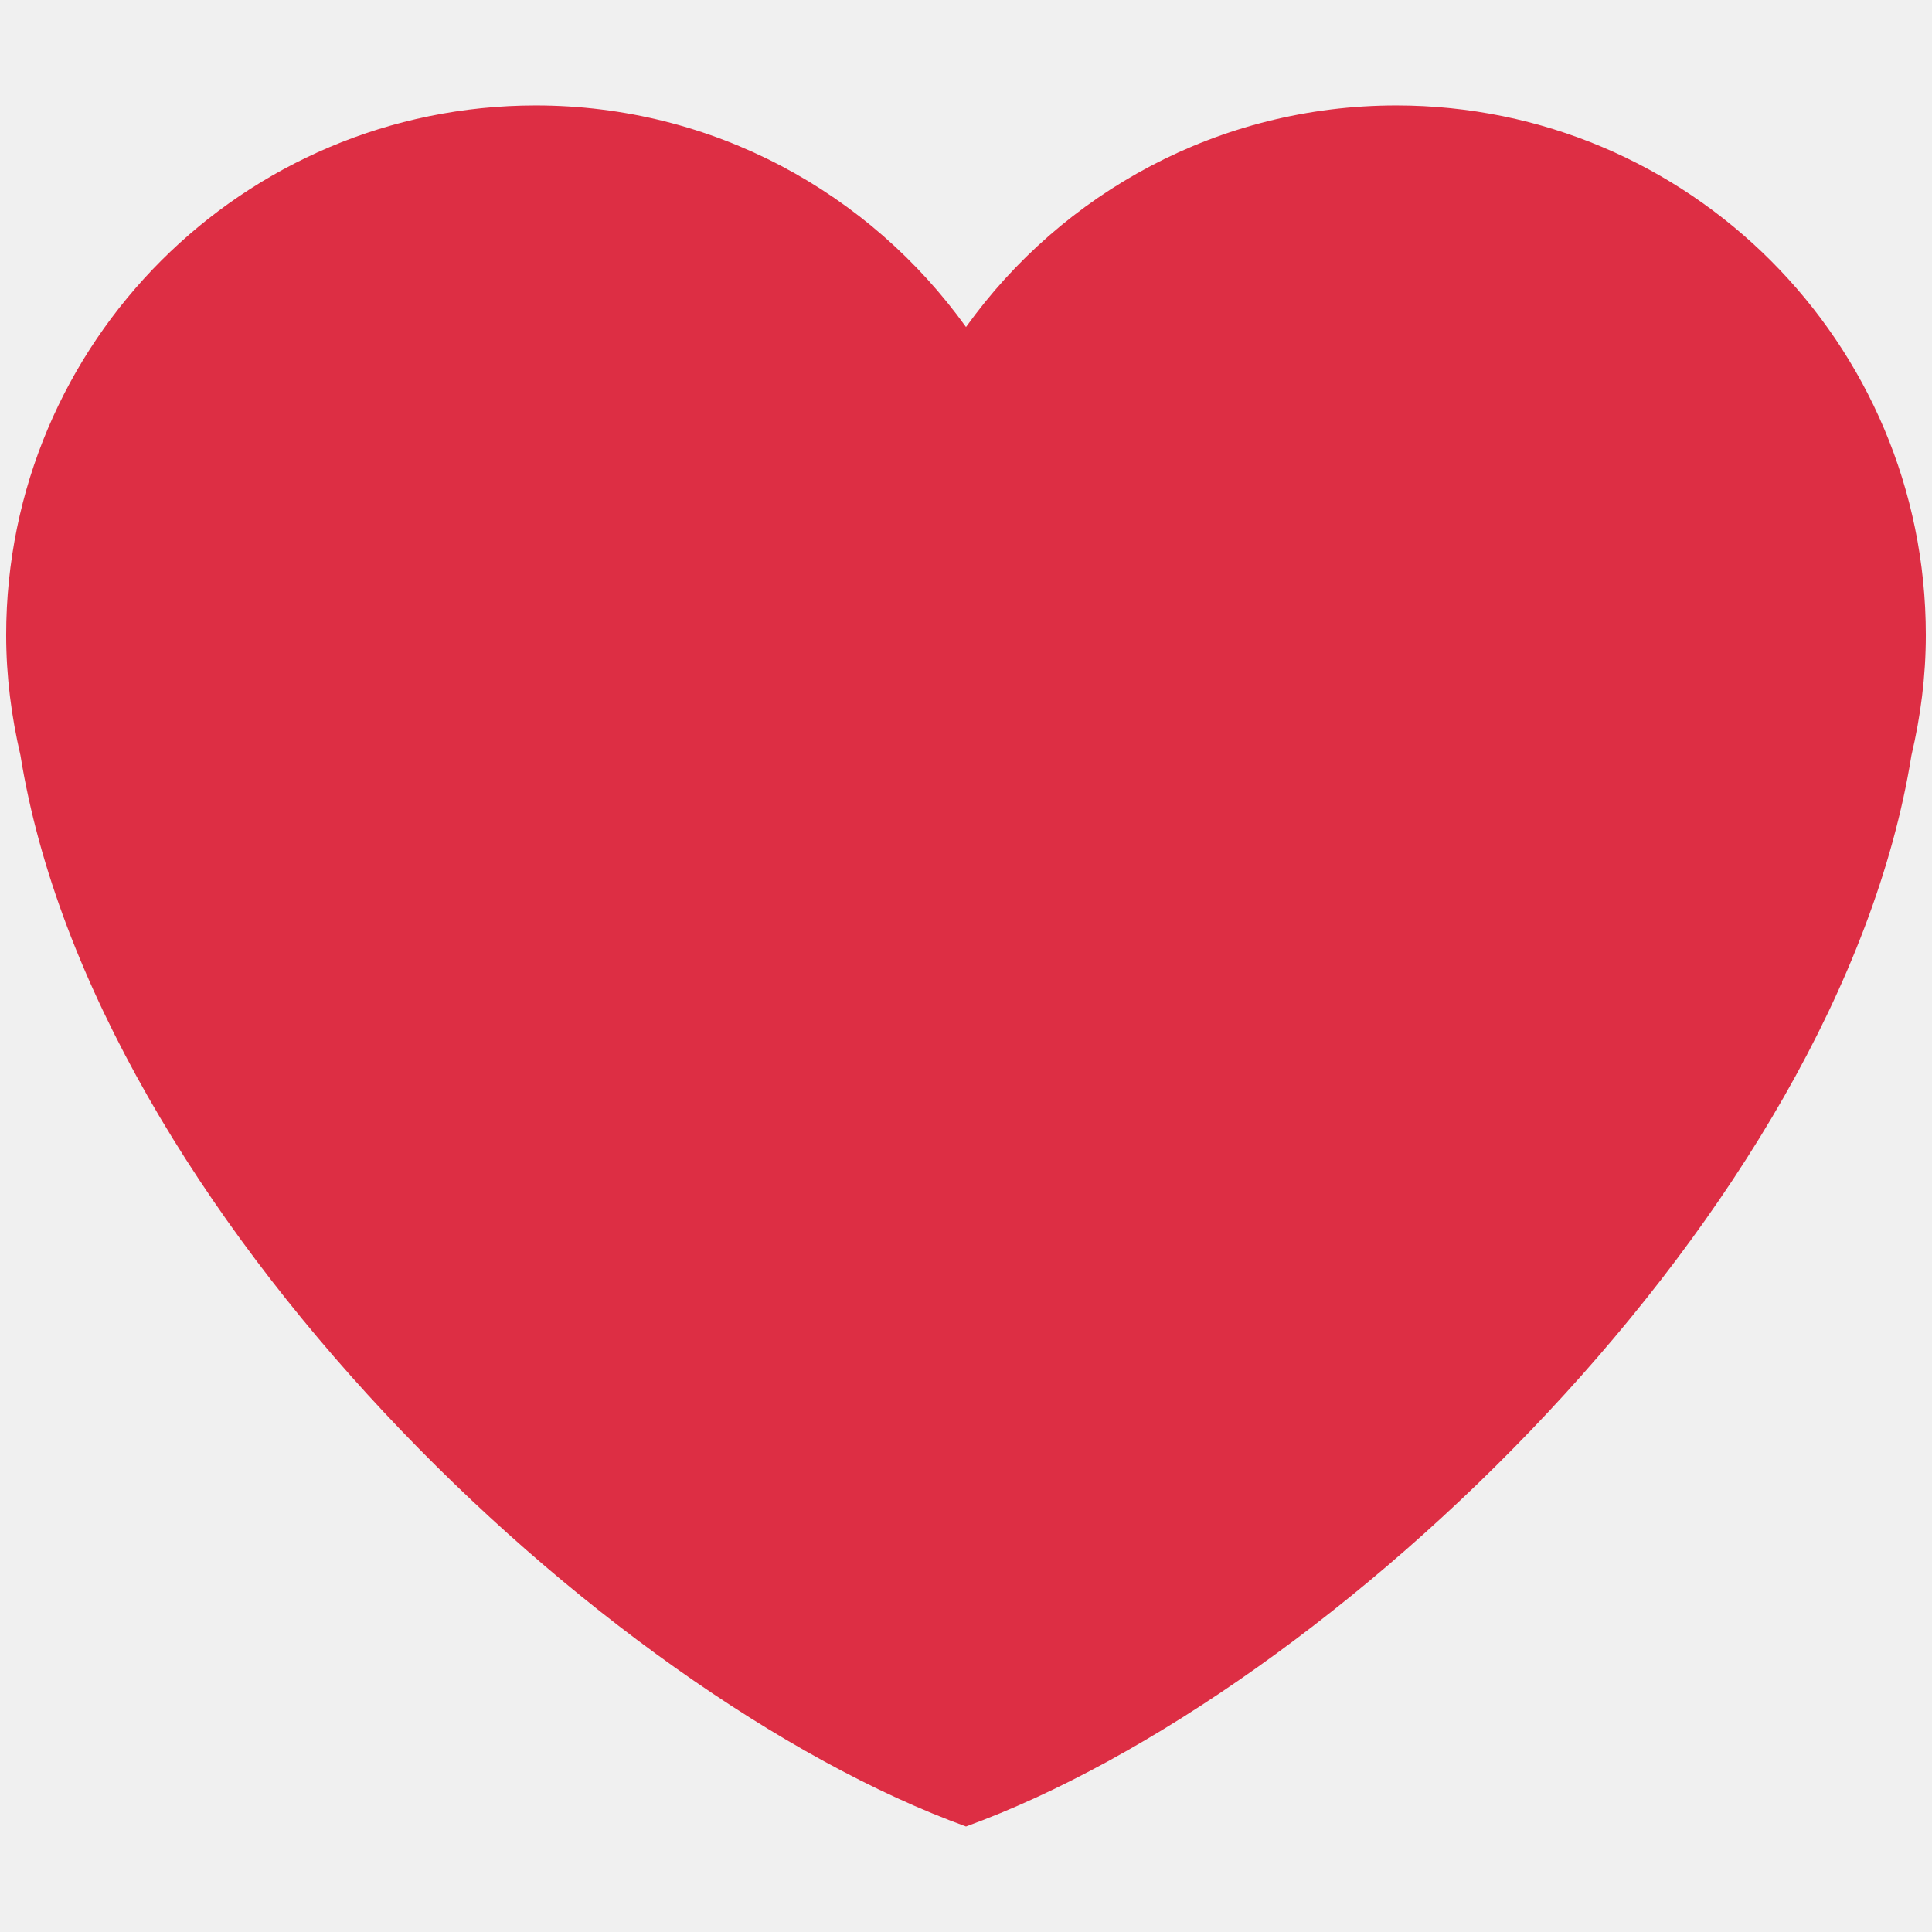
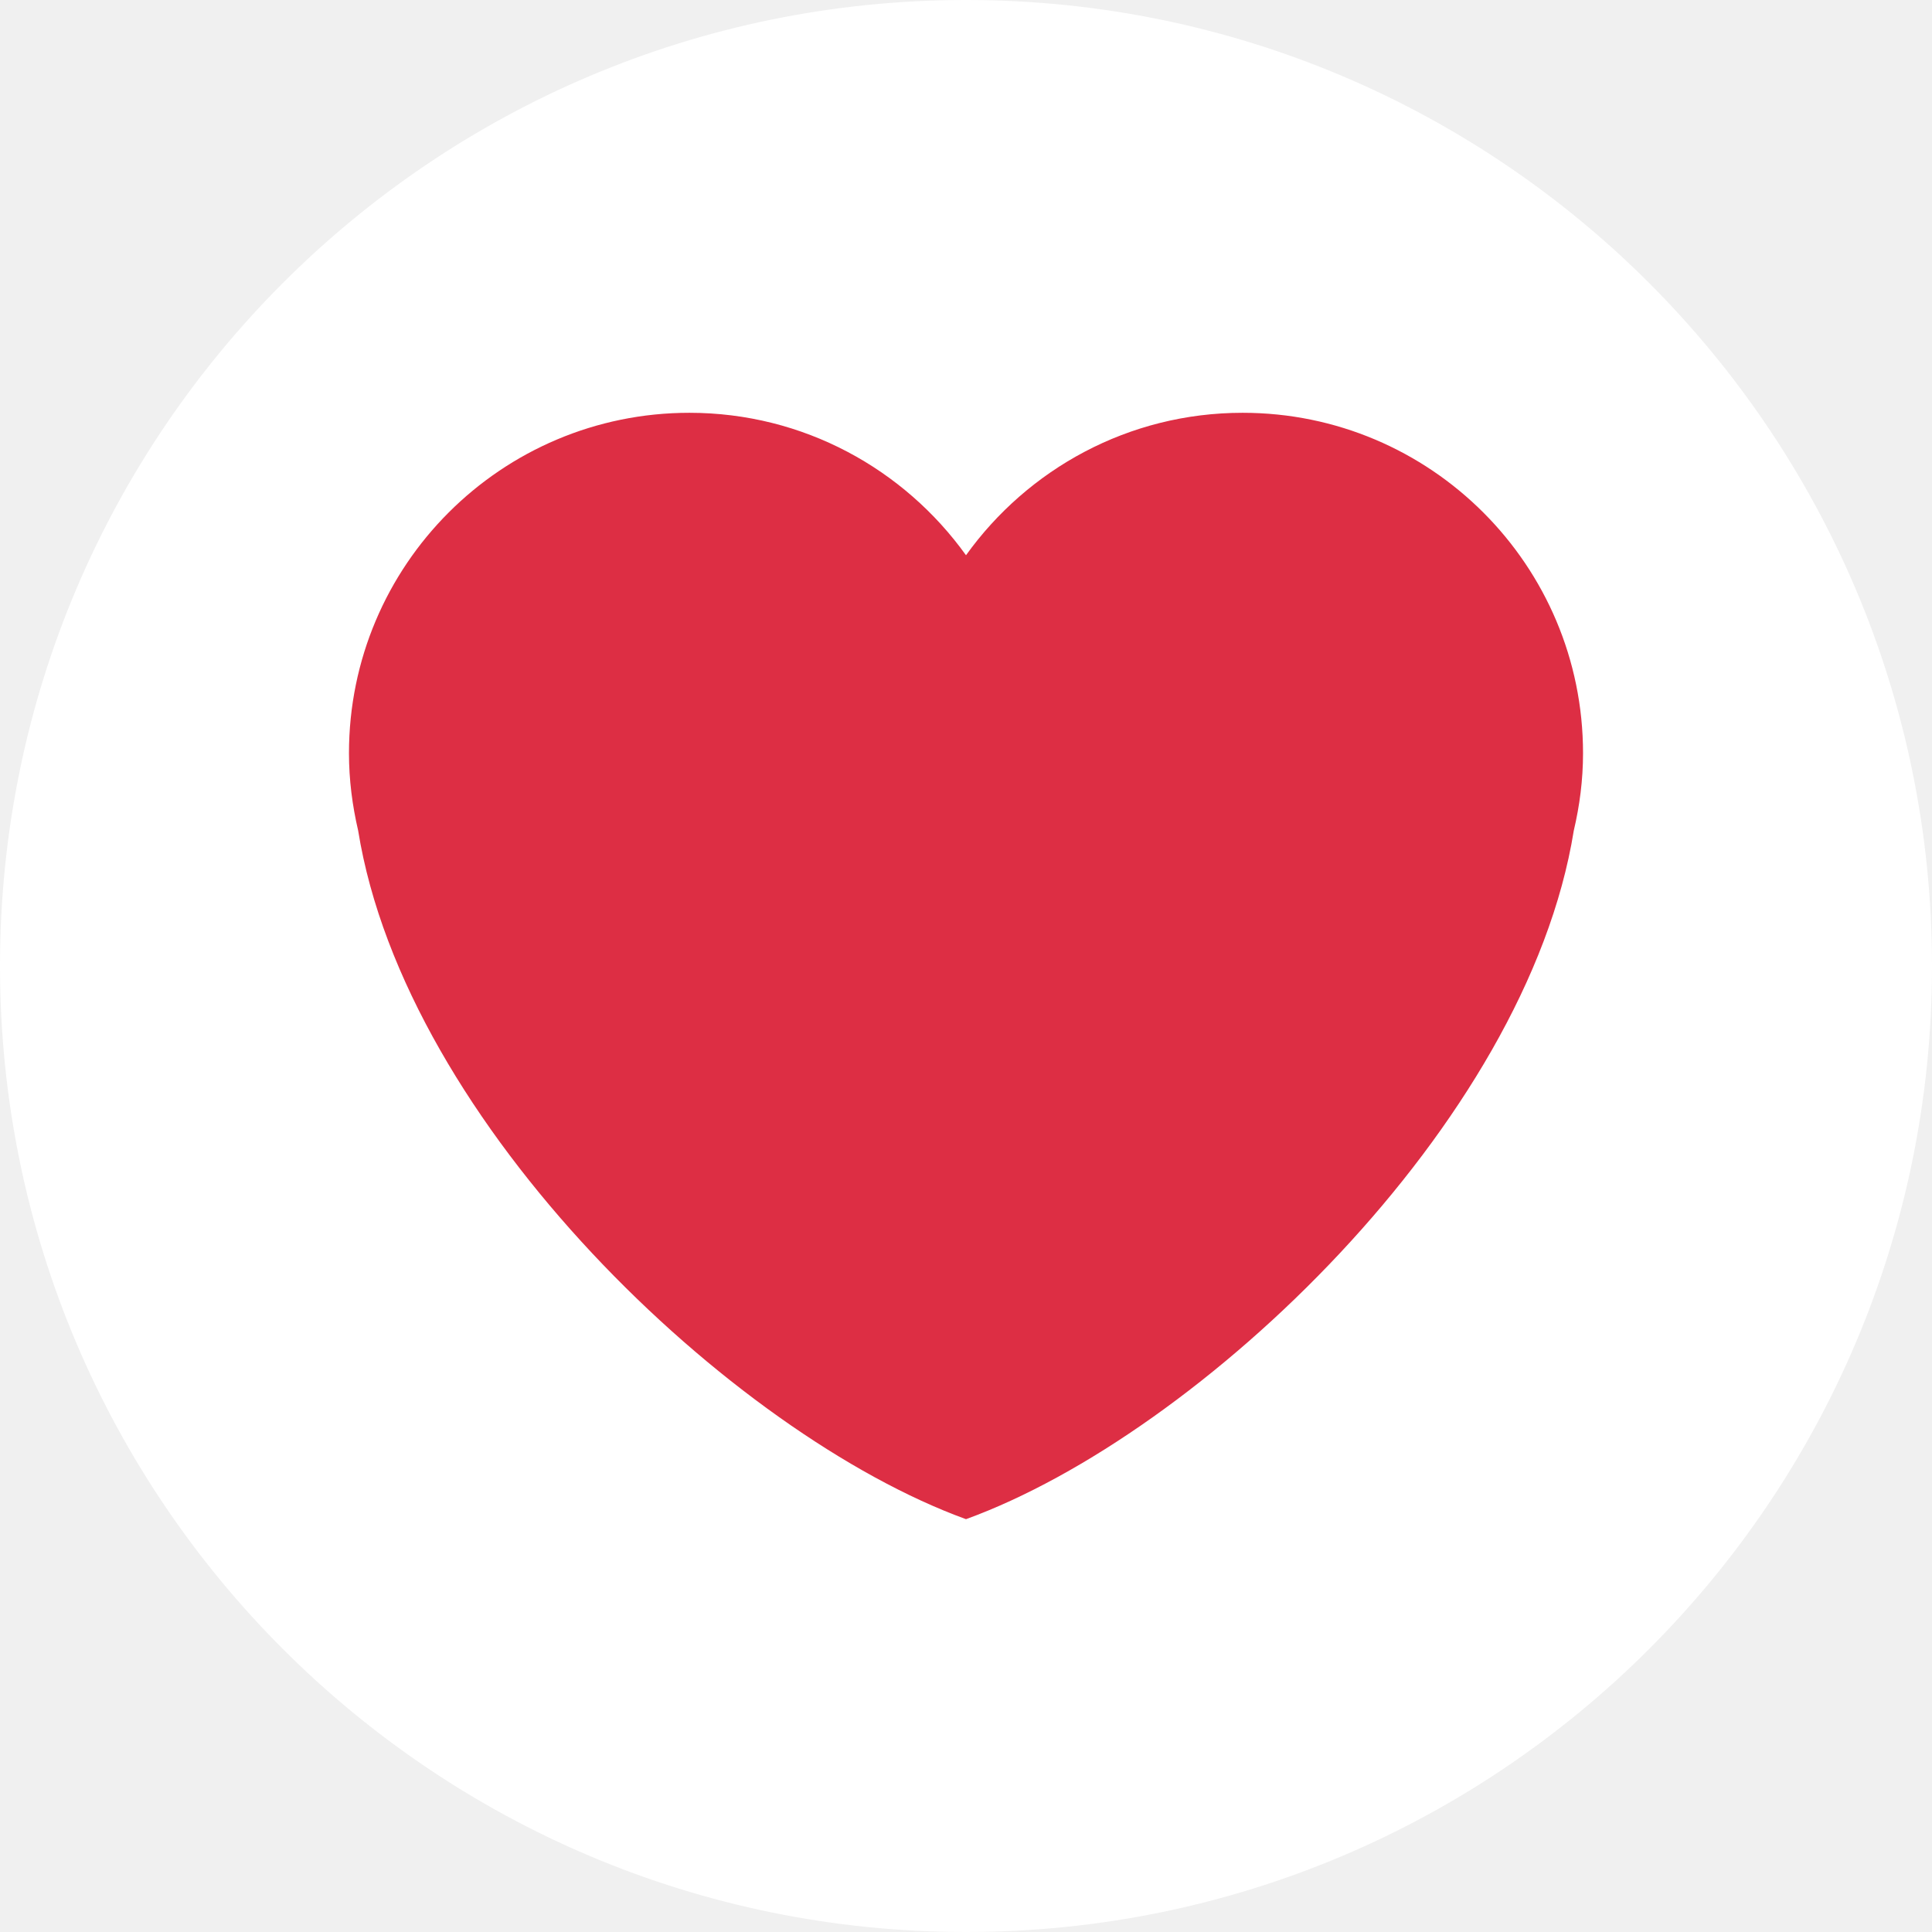
- <svg xmlns="http://www.w3.org/2000/svg" viewBox="0 0 36 36">
+ <svg xmlns="http://www.w3.org/2000/svg" viewBox="-10 -10 56 56">
+   <circle fill="#FFFFFF" cx="18.0" cy="18.0" r="28.0" />
  <path fill="#DD2E44" d="M35.885 11.833c0-5.45-4.418-9.868-9.867-9.868-3.308 0-6.227 1.633-8.018 4.129-1.791-2.496-4.71-4.129-8.017-4.129-5.45 0-9.868 4.417-9.868 9.868 0 .772.098 1.52.266 2.241C1.751 22.587 11.216 31.568 18 34.034c6.783-2.466 16.249-11.447 17.617-19.959.17-.721.268-1.469.268-2.242z" />
</svg>
